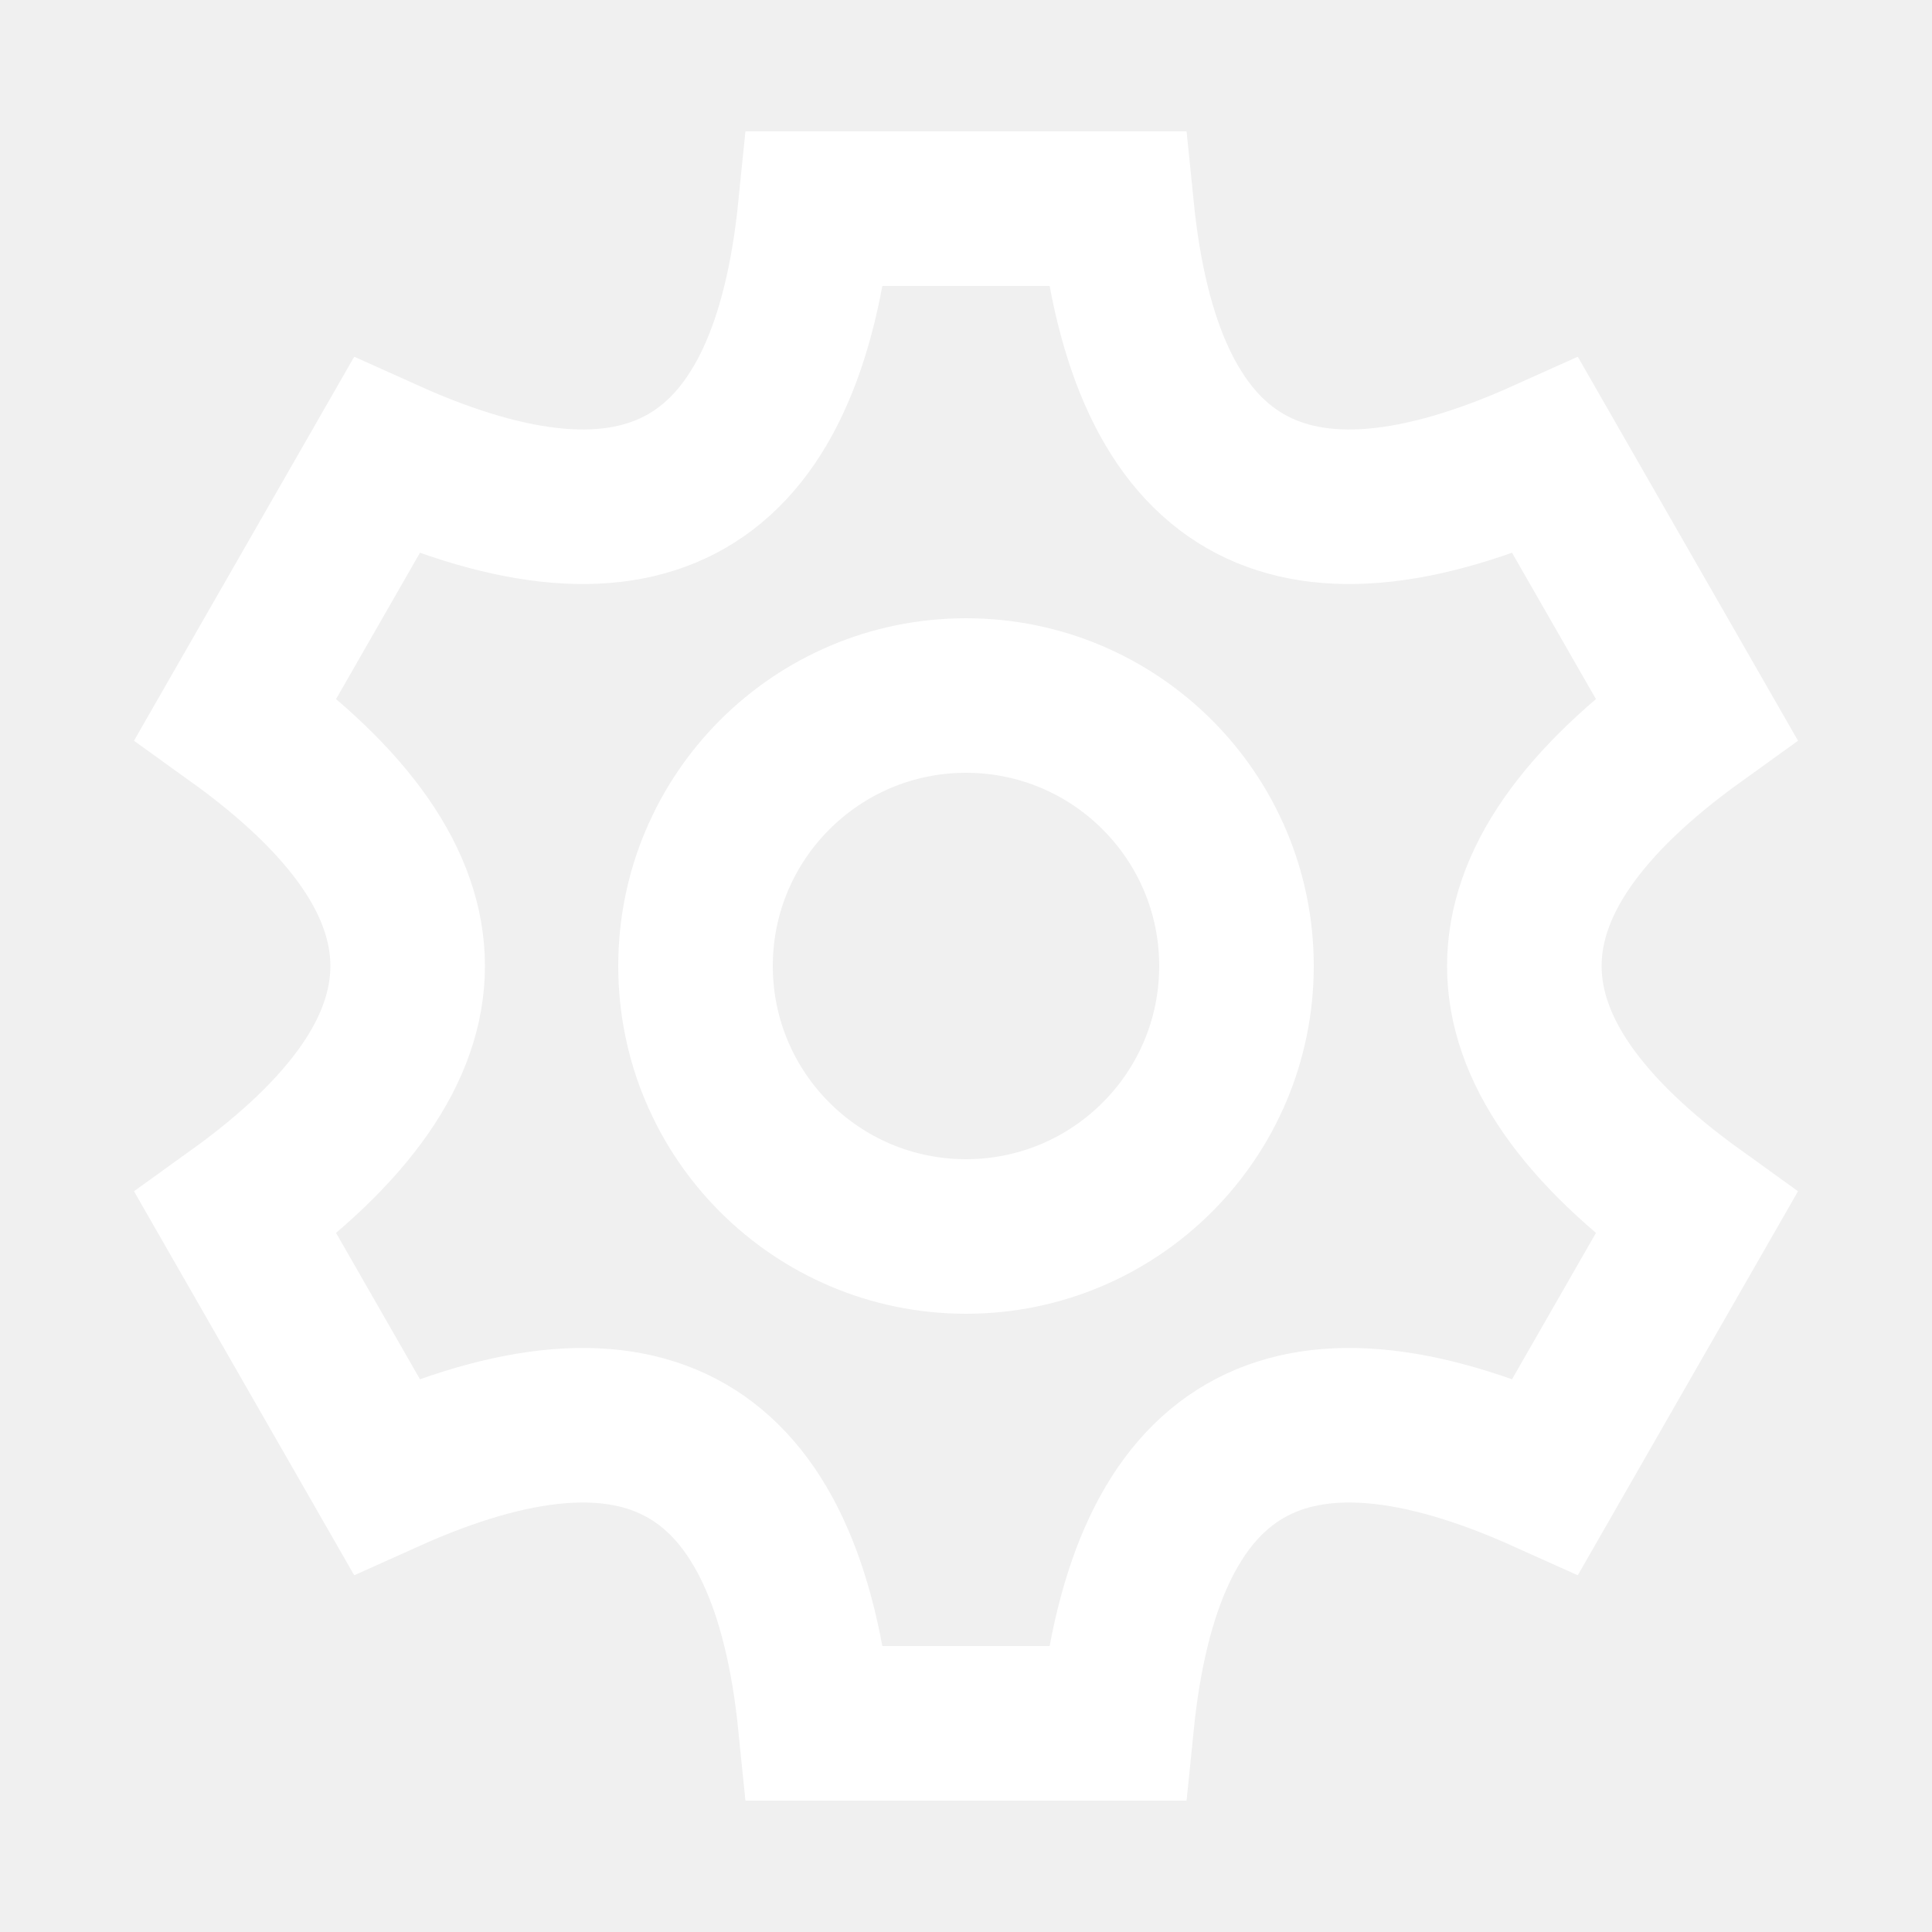
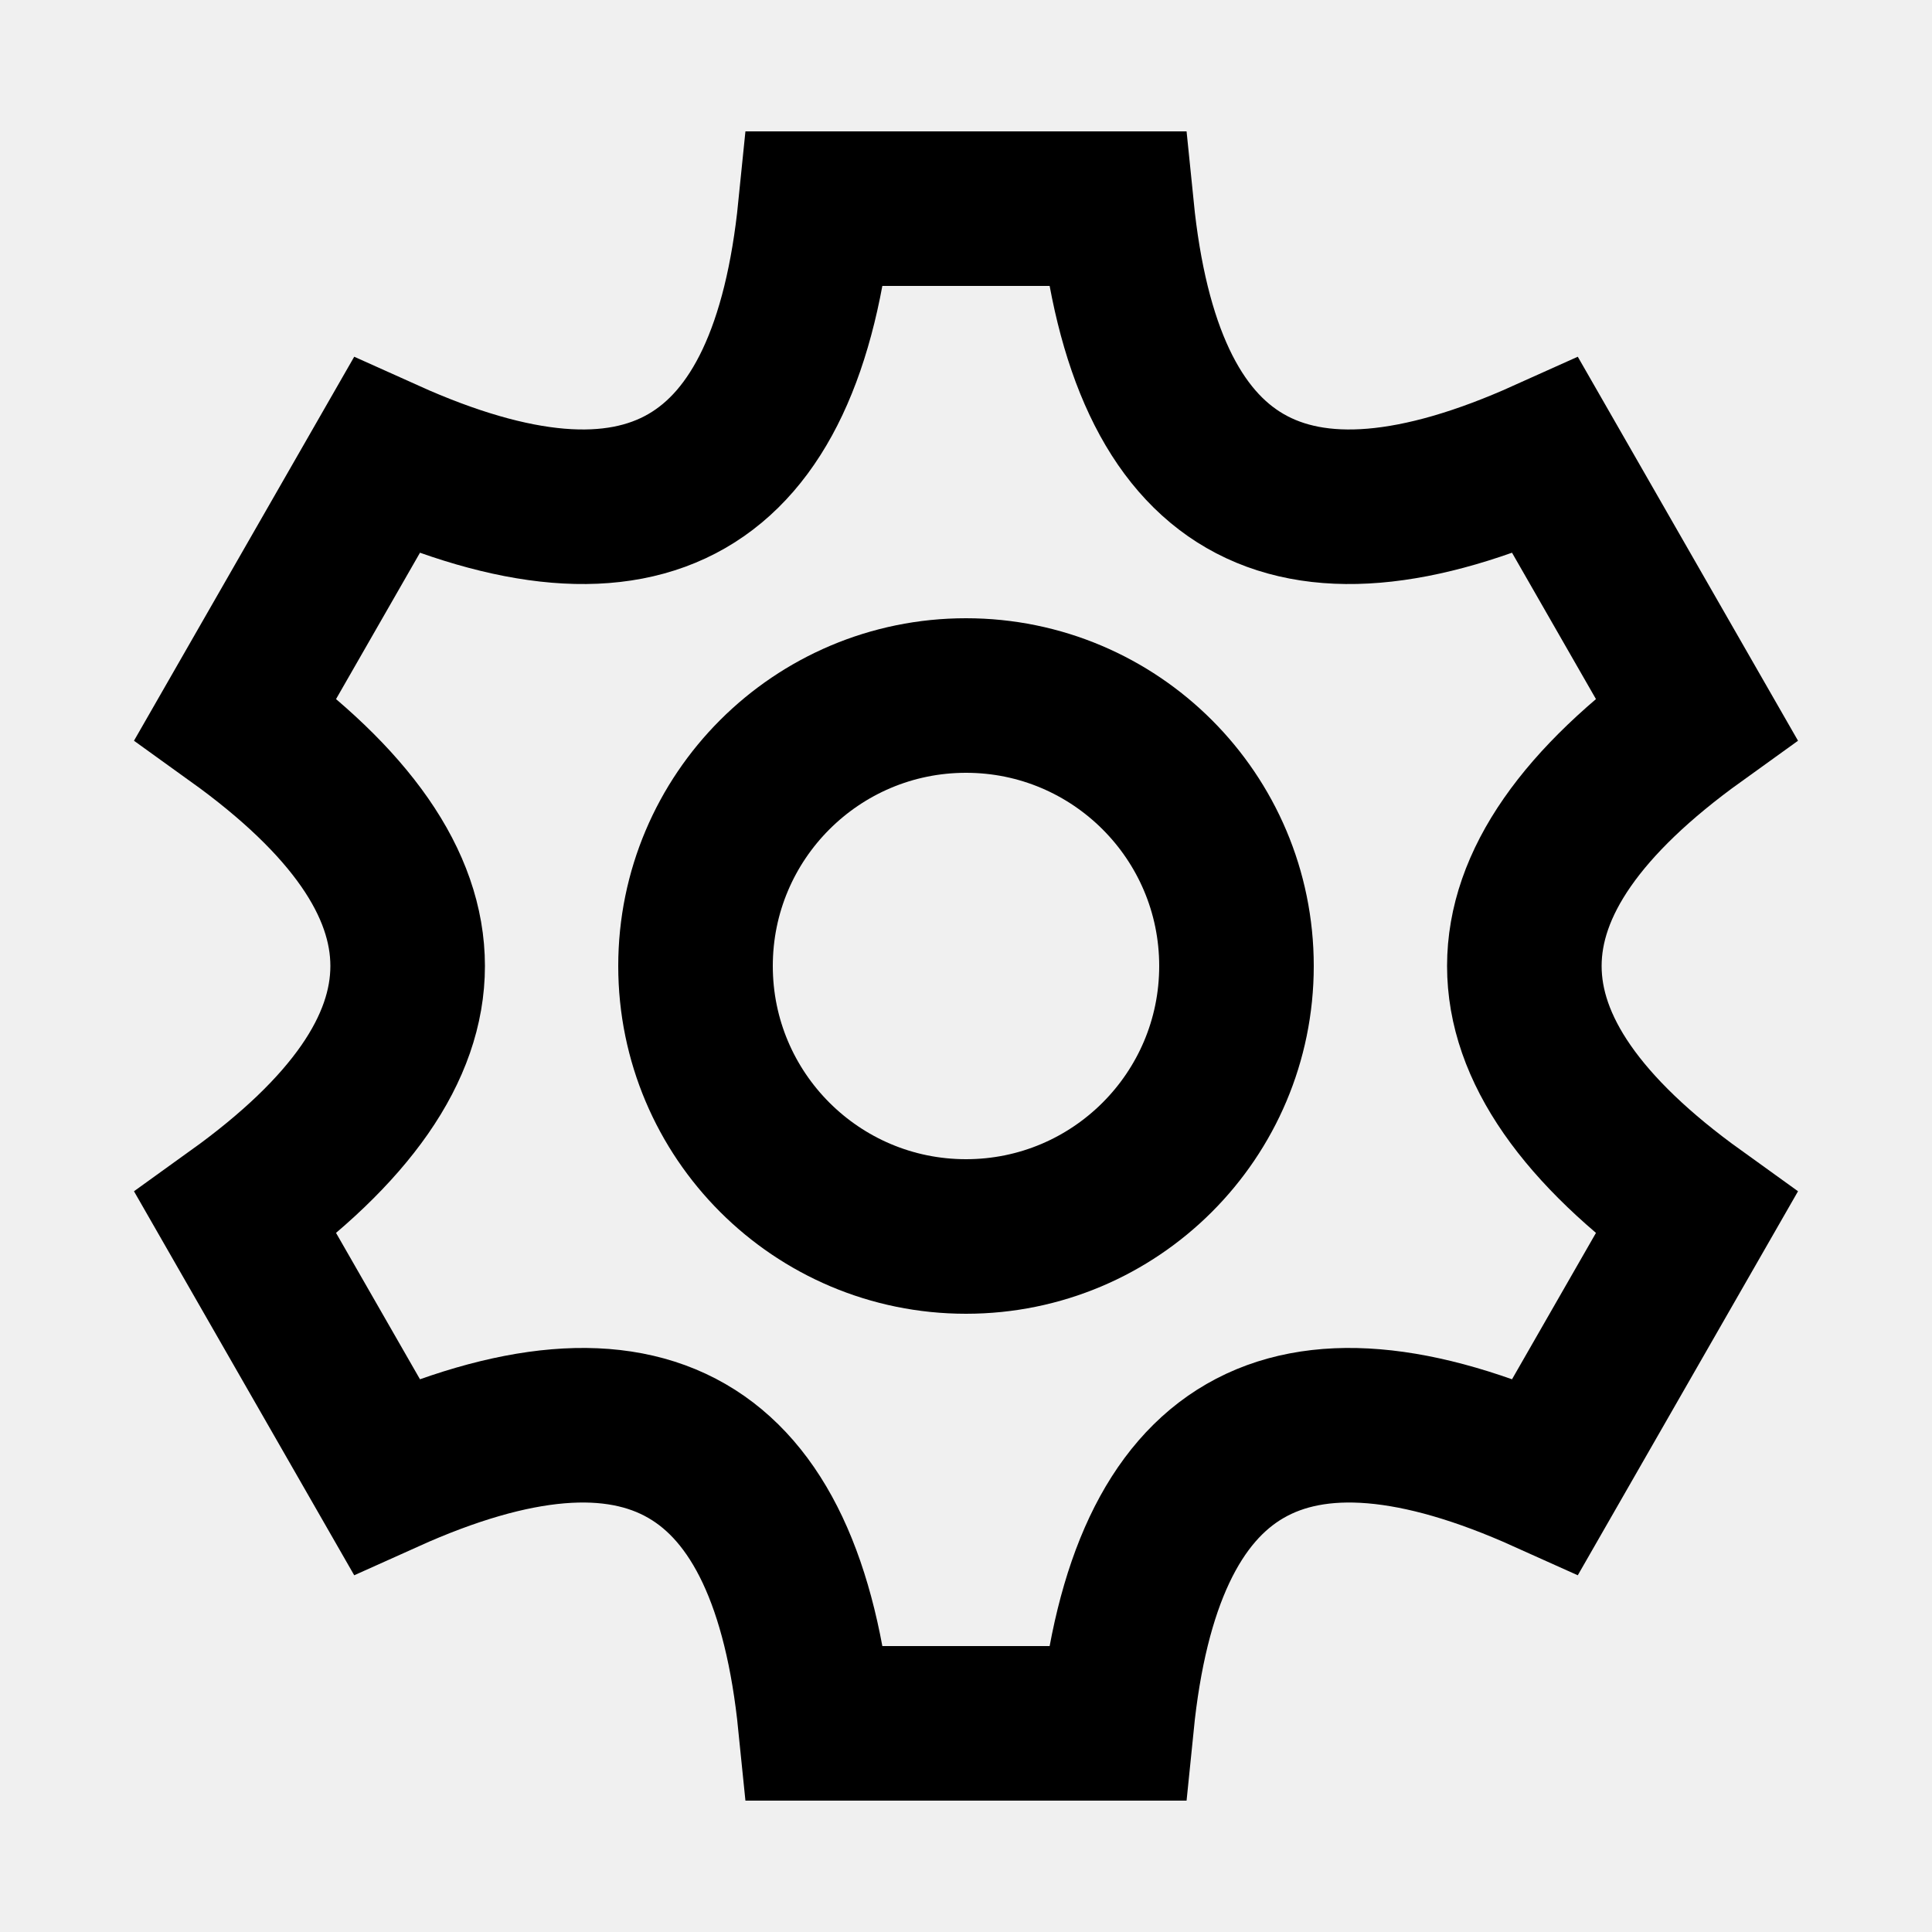
<svg xmlns="http://www.w3.org/2000/svg" width="500" height="500" fill="none">
-   <circle cx="250" cy="250" r="70" fill="none" stroke="white" stroke-width="40" />
-   <path d="M 250,446            L 211,446            Q 200,337 100,382            L 61,314            Q 150,250 61,186            L 100,118            Q 200,163 211,54            L 289,54            Q 300,163 400,118            L 439,186            Q 350,250 439,314            L 400,382            Q 300,337 289,446            L 250,446" fill="none" stroke="white" stroke-width="40" />
+   <circle cx="250" cy="250" r="70" fill="none" stroke="black" stroke-width="40" />
+   <path d="M 250,446            L 211,446            Q 200,337 100,382            L 61,314            Q 150,250 61,186            L 100,118            Q 200,163 211,54            L 289,54            Q 300,163 400,118            L 439,186            Q 350,250 439,314            L 400,382            Q 300,337 289,446            L 250,446" fill="none" stroke="black" stroke-width="40" />
</svg>
